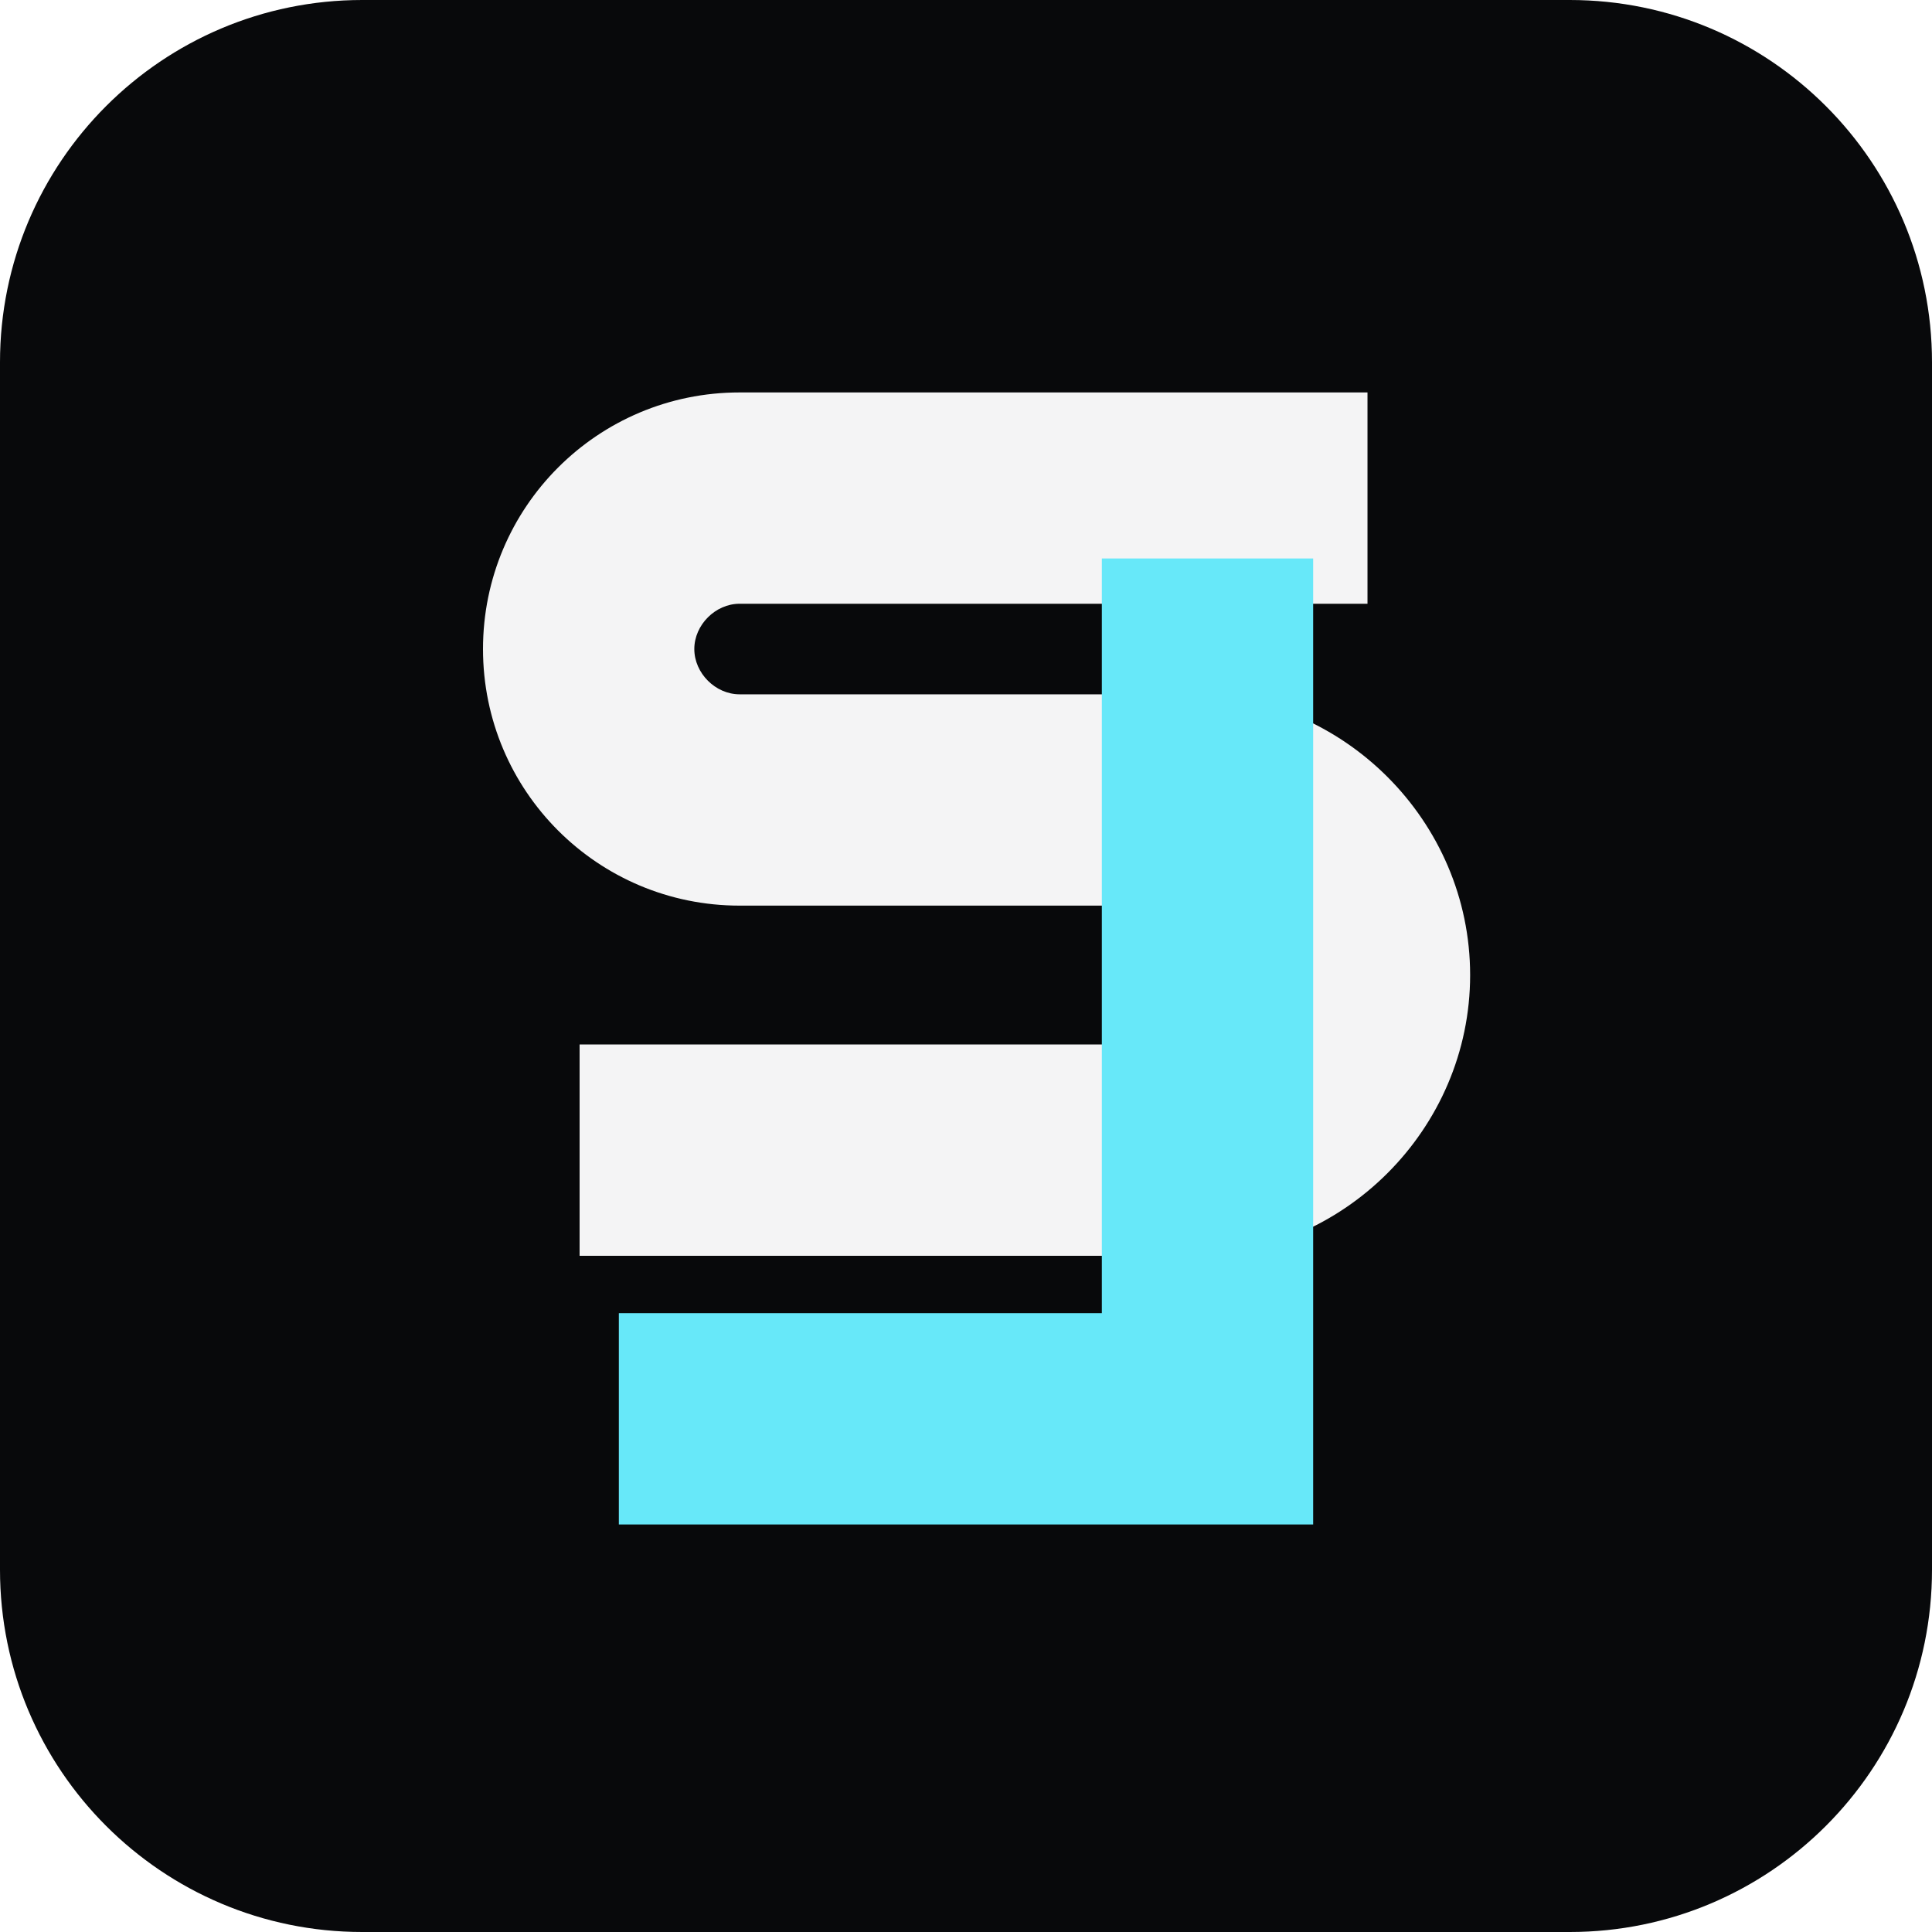
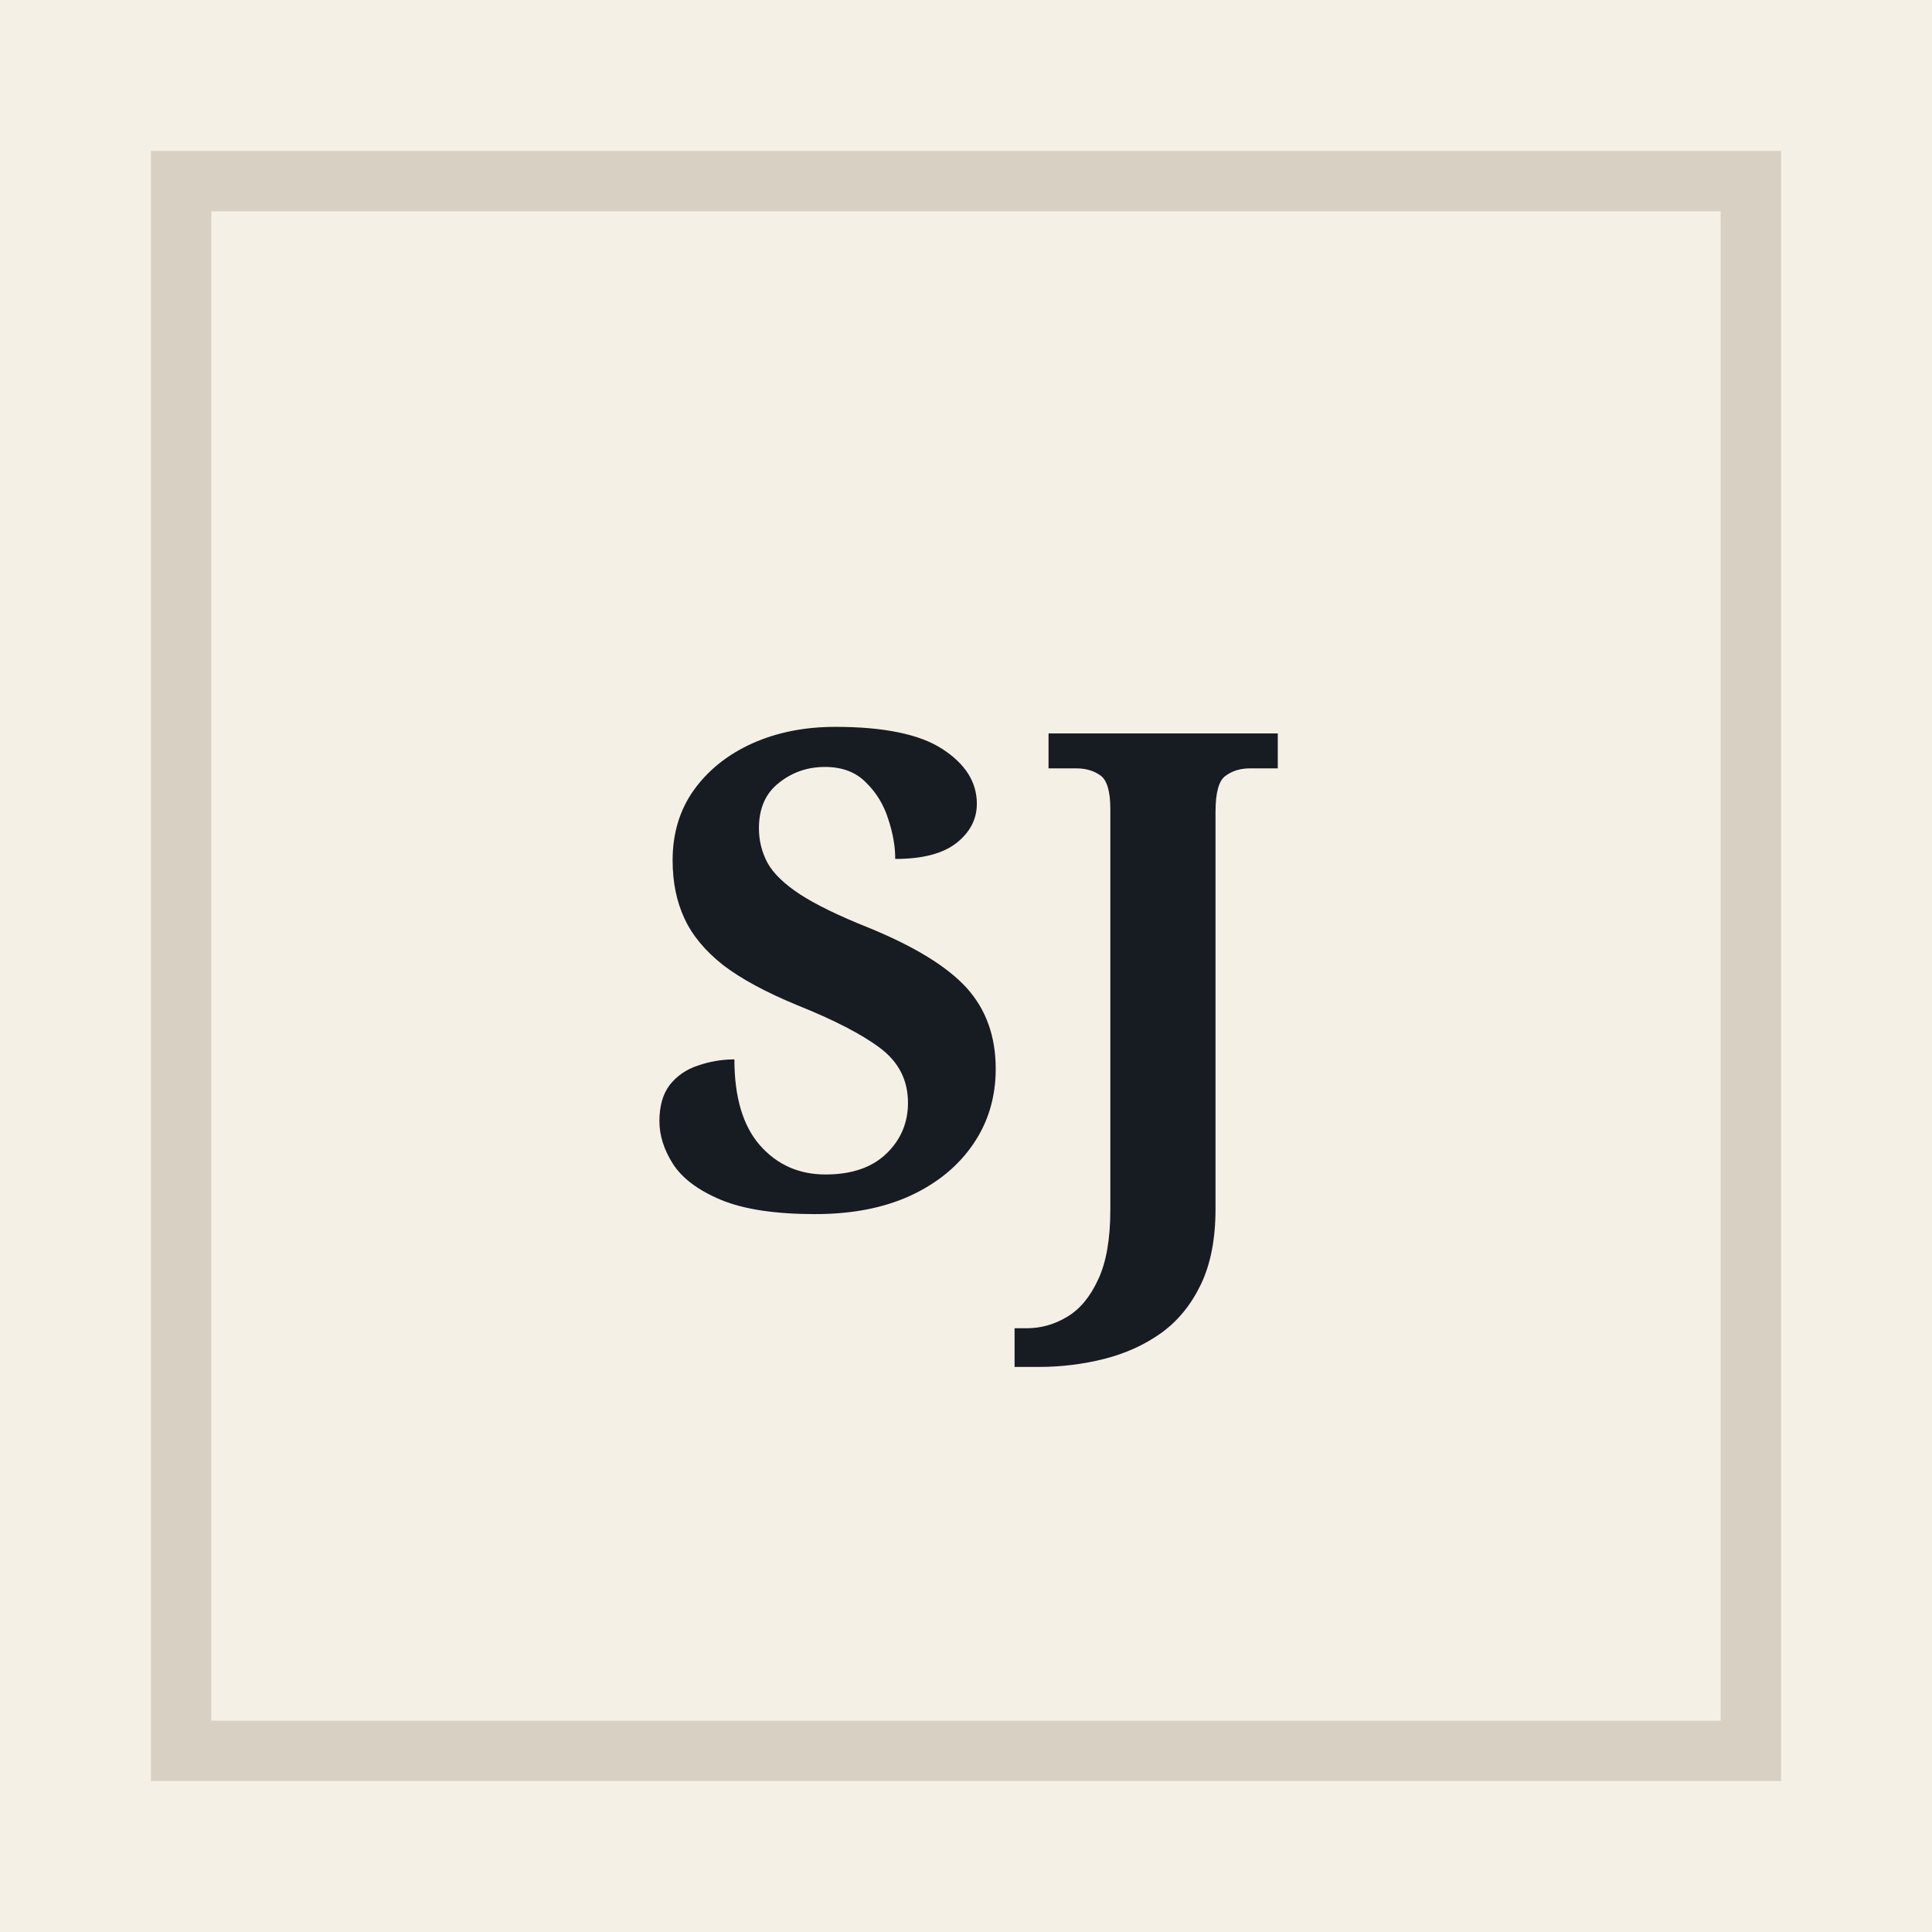
<svg xmlns="http://www.w3.org/2000/svg" viewBox="0 0 64 64" role="img" aria-label="Saif Jawaid">
-   <rect width="64" height="64" rx="12" fill="#08090b" />
-   <path d="M16 21.5c0-4.7 3.8-8.5 8.5-8.5h20.8v7H24.5c-.8 0-1.5.7-1.5 1.5s.7 1.5 1.5 1.5h14.9c5.1 0 9.3 4.2 9.3 9.3S44.5 41.6 39.4 41.6H19.2v-7h20.2c1.3 0 2.3-1 2.3-2.3s-1-2.3-2.3-2.3H24.5c-4.7 0-8.5-3.8-8.5-8.5Z" fill="#F4F4F5" />
-   <path d="M43.5 50.5h-23v-7h16v-25h7v32Z" fill="#67E8F9" />
+   <rect width="64" height="64" fill="#f5f0e6" />
+   <rect x="6" y="6" width="52" height="52" fill="none" stroke="#d8d0c2" stroke-width="2" />
+   <text x="32" y="40" text-anchor="middle" fill="#171b22" font-family="Georgia, Cambria, serif" font-size="22" font-weight="700">SJ</text>
</svg>
